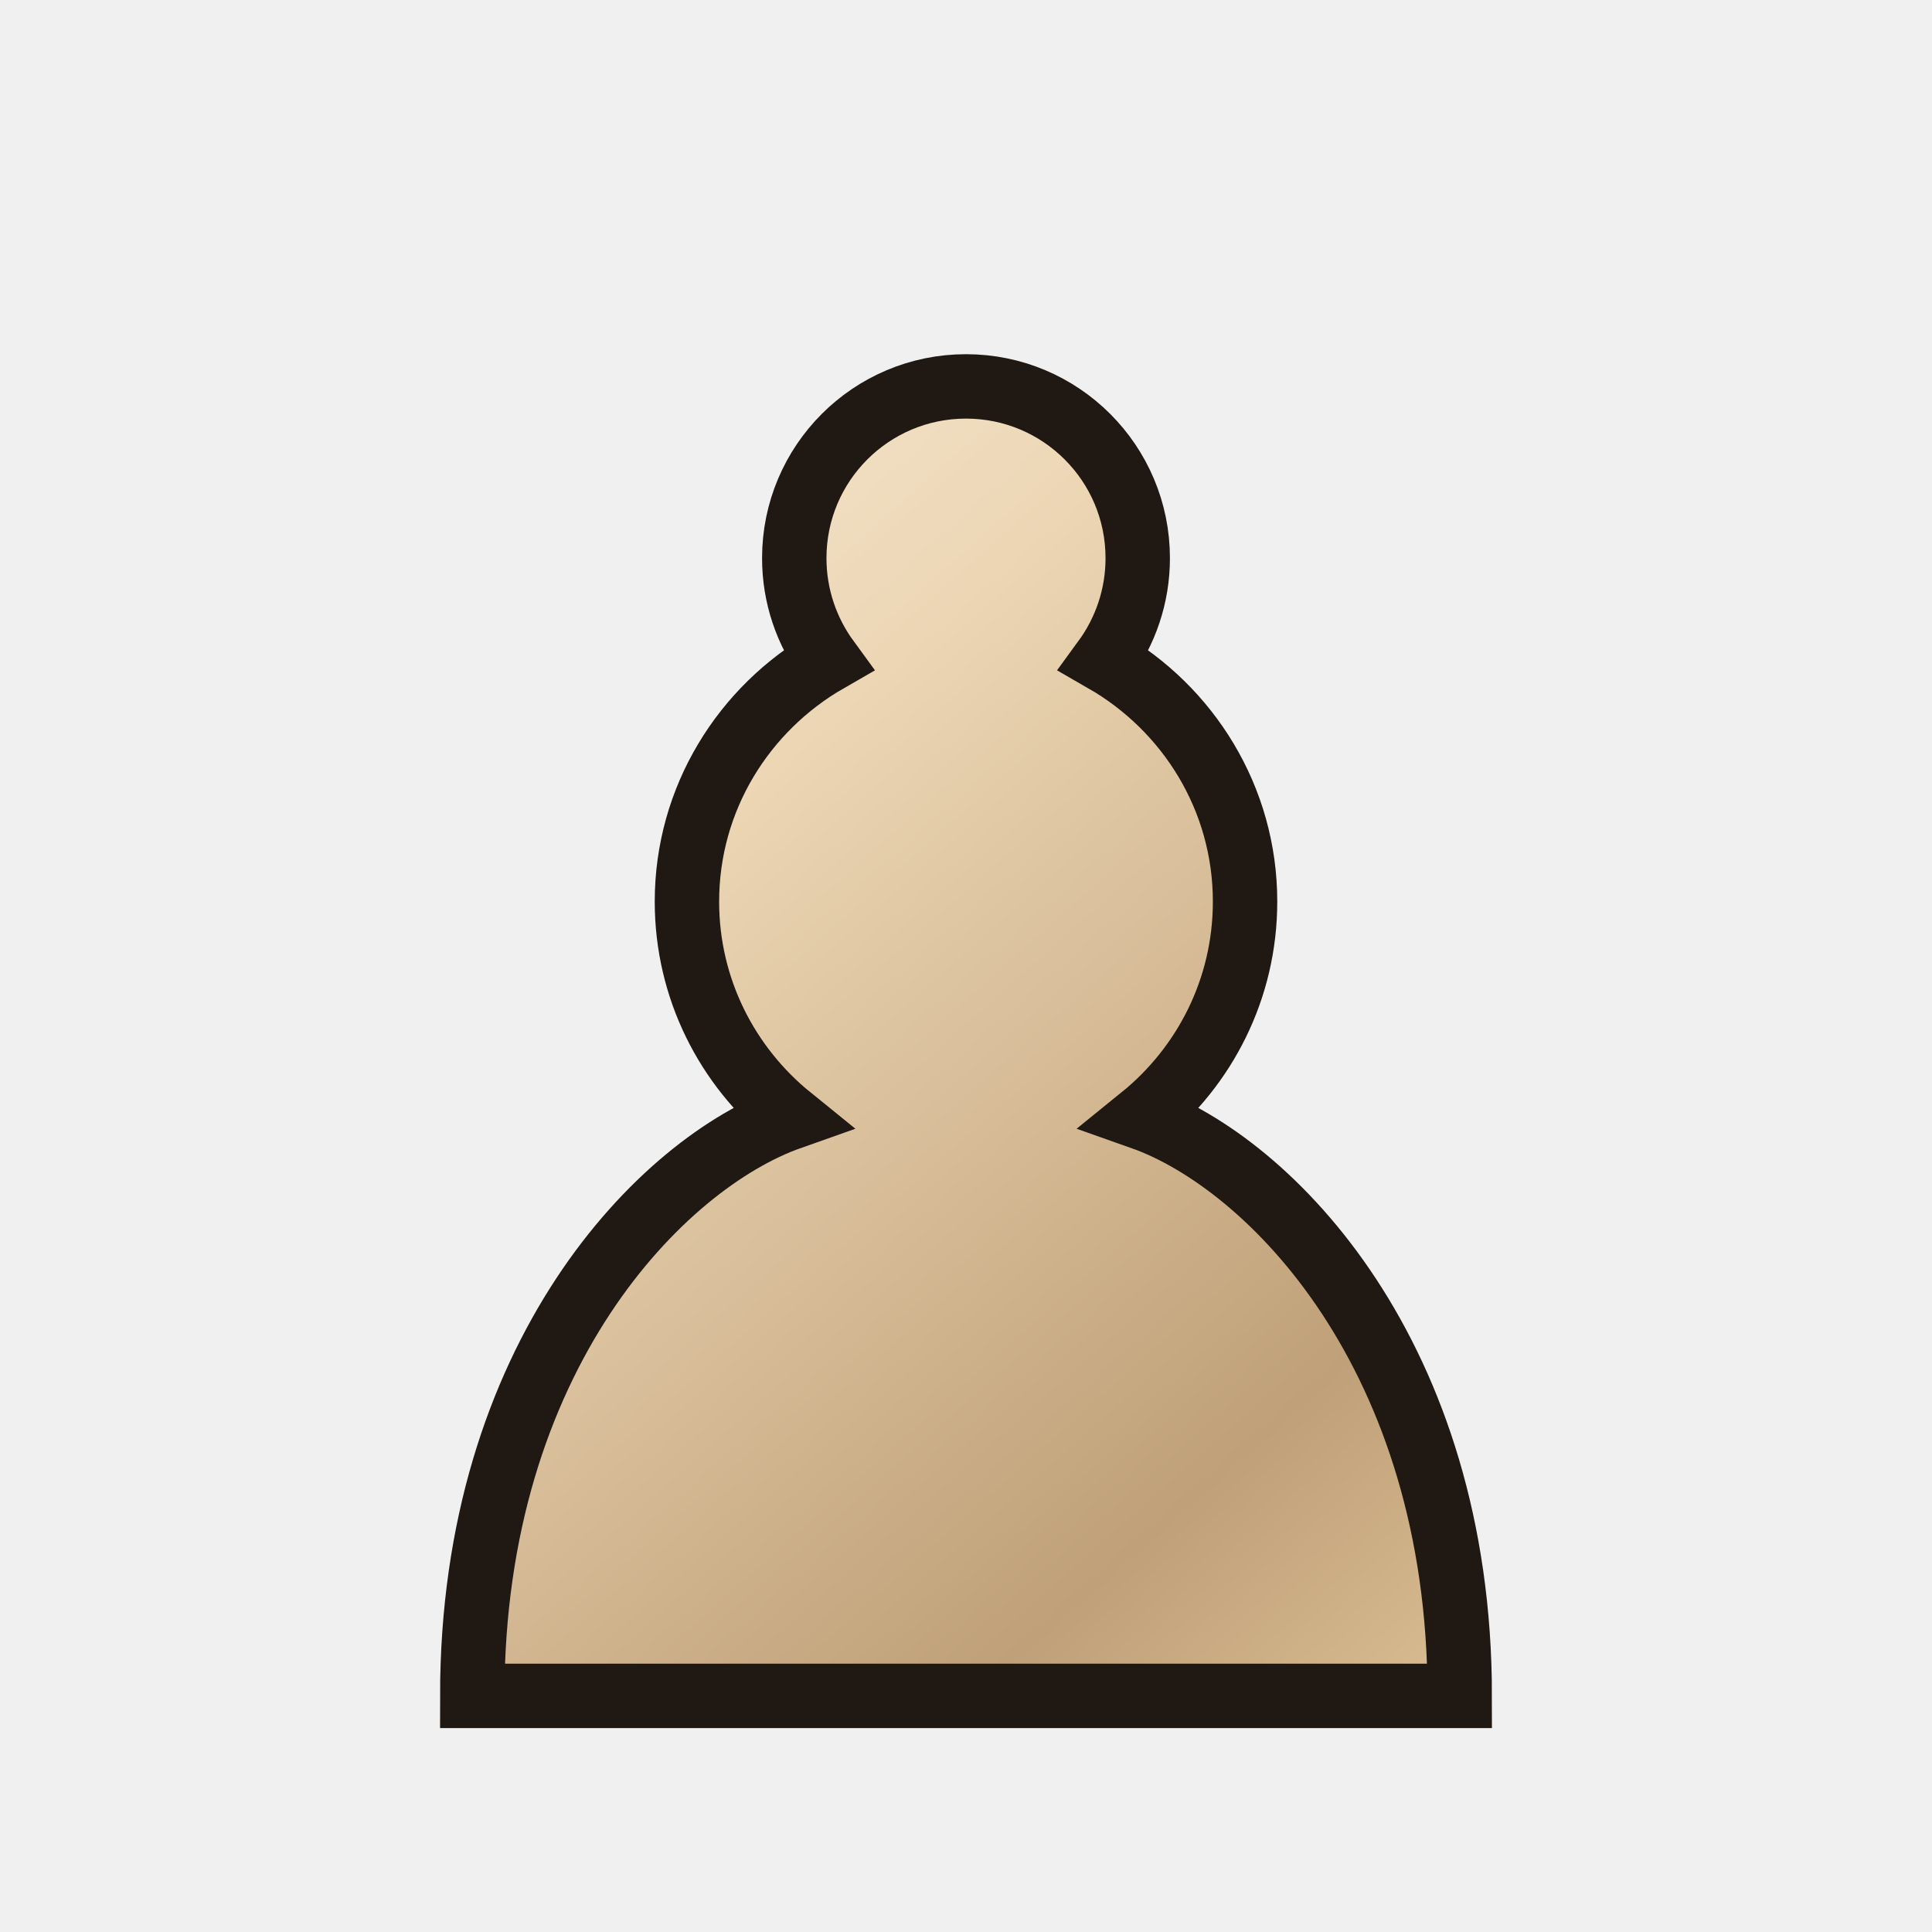
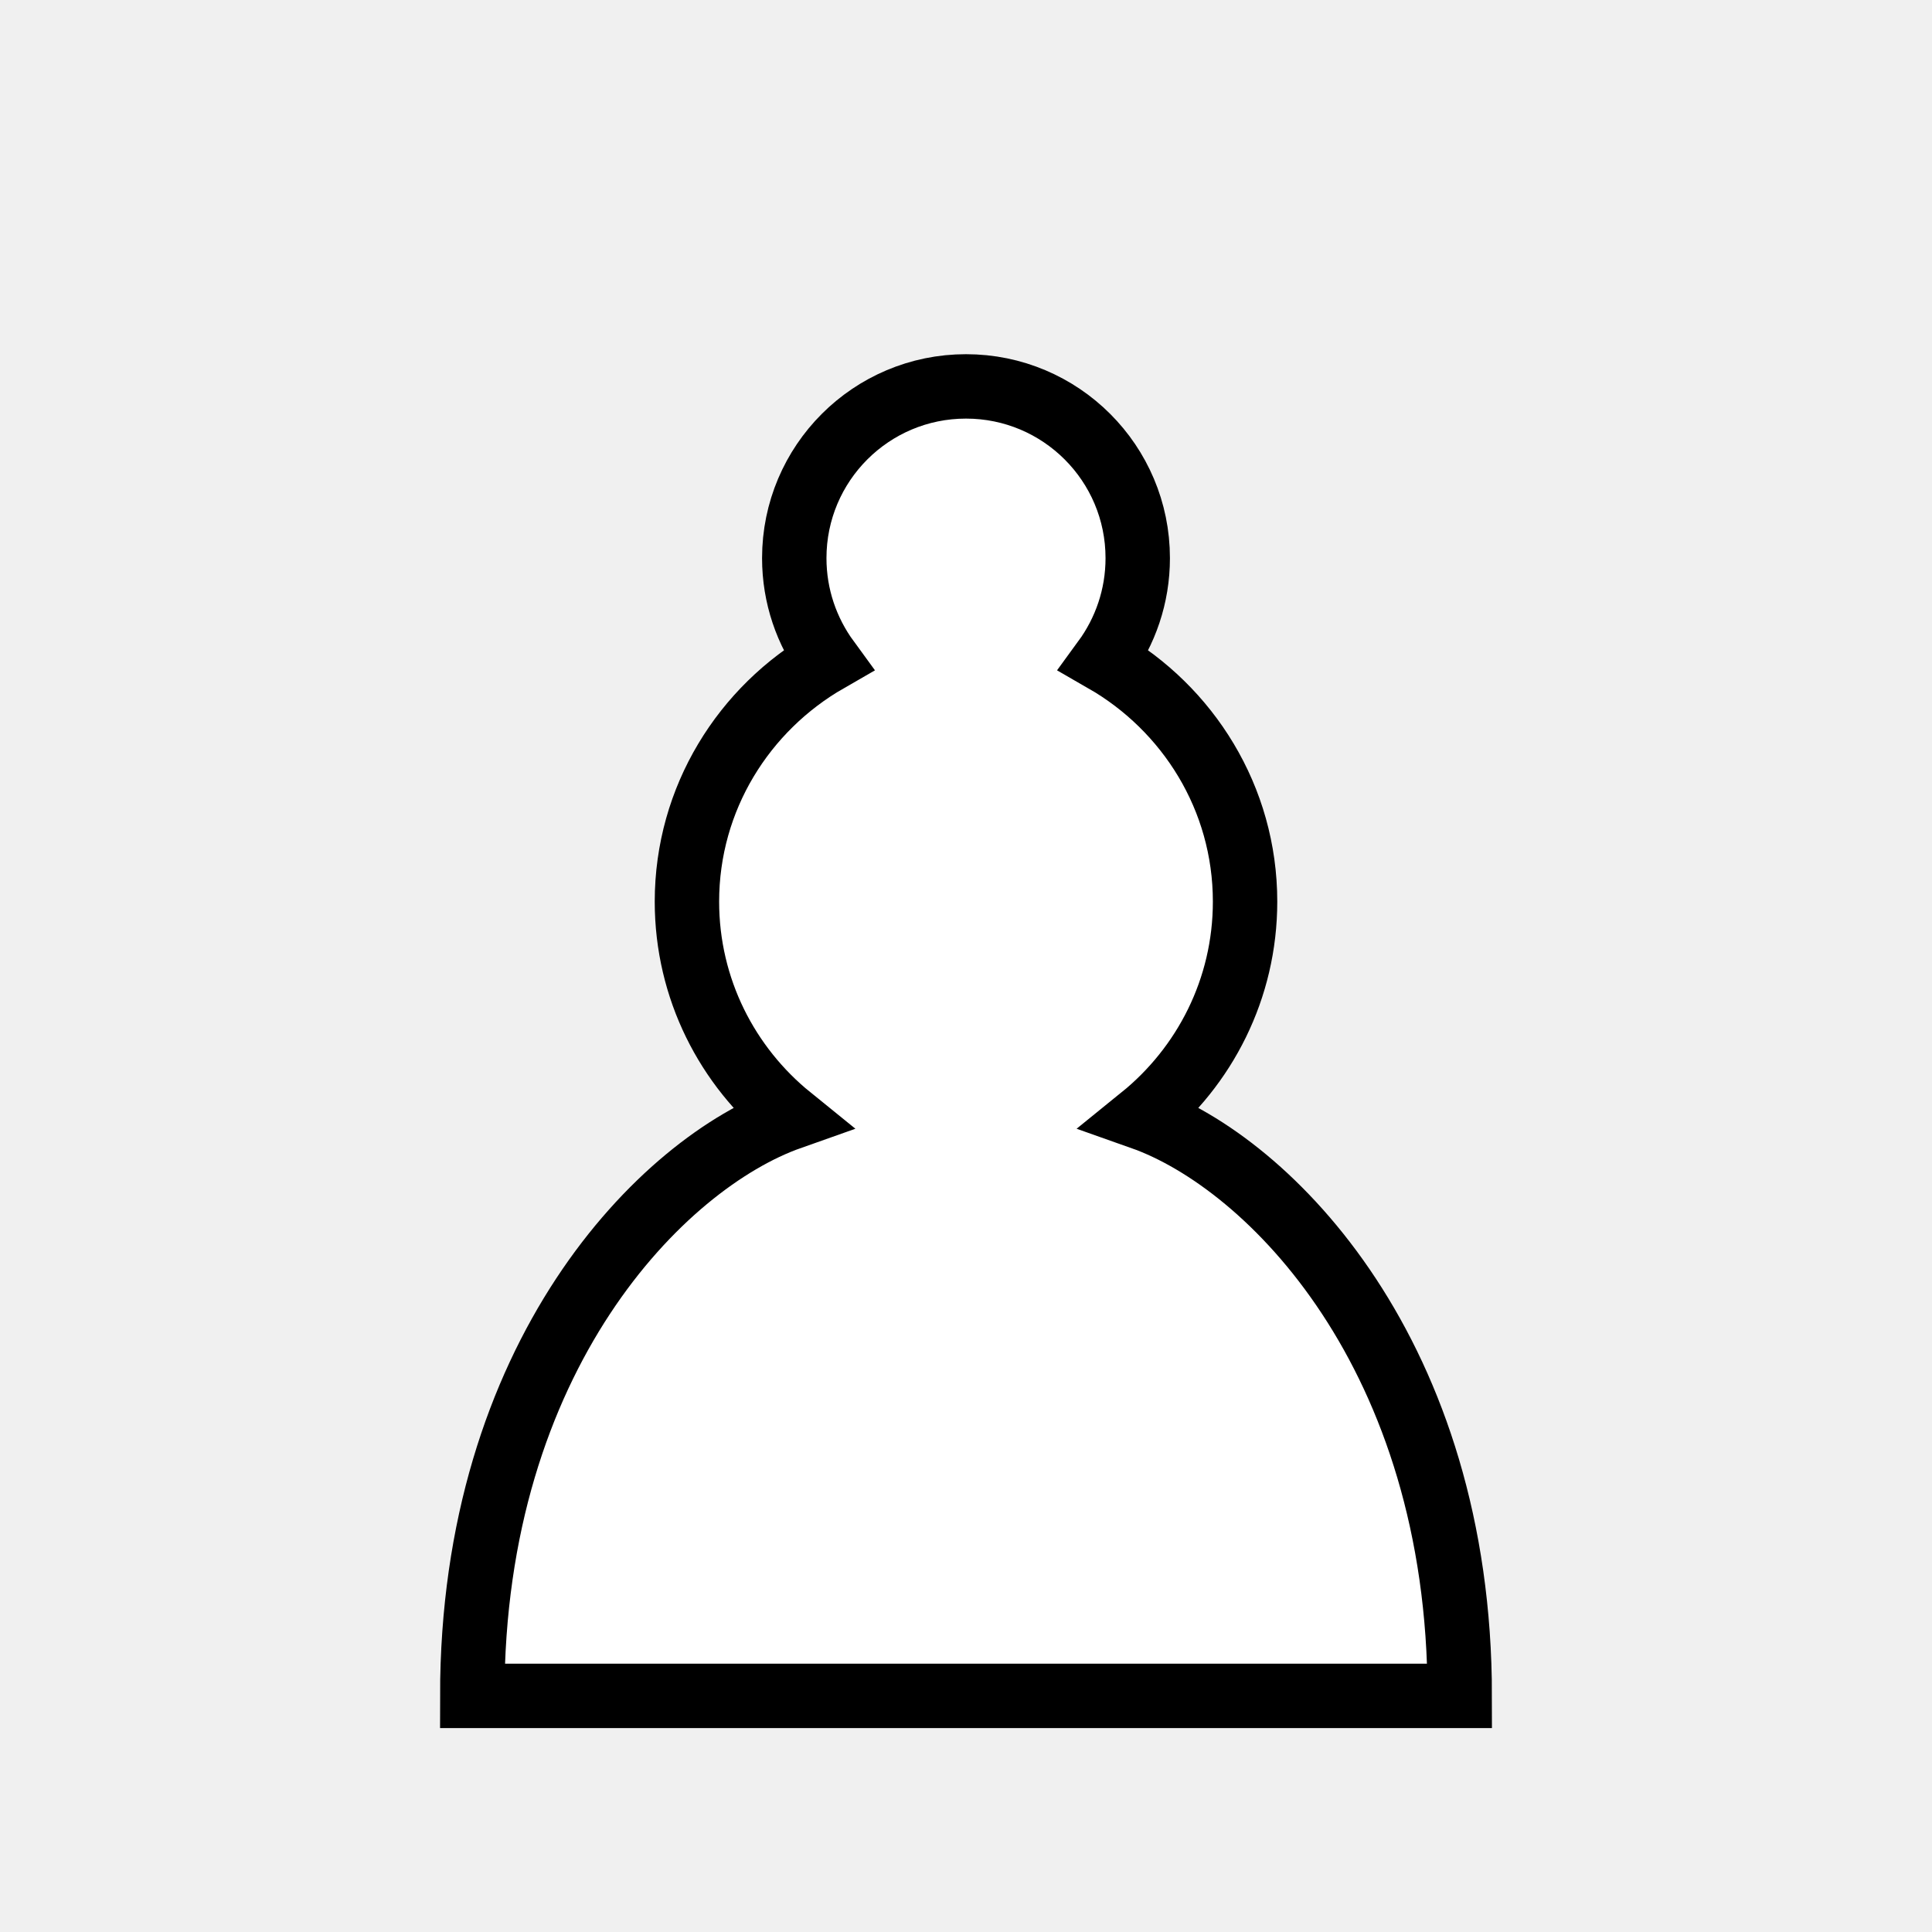
<svg xmlns="http://www.w3.org/2000/svg" style="color-scheme:light only" width="45" height="45" viewBox="0 0 45 45">
-   <defs>
-     <linearGradient id="piece-finish" gradientUnits="userSpaceOnUse" x1="6" y1="4" x2="38" y2="40">
-       <stop offset="0" stop-color="#fffaf0" />
-       <stop offset=".38" stop-color="#ecd6b4" />
-       <stop offset=".78" stop-color="#bfa078" />
-       <stop offset="1" stop-color="#e6c99e" />
-     </linearGradient>
-   </defs>
-   <path fill="url(#piece-finish)" stroke="#201913" stroke-linecap="round" stroke-width="1.5" d="M22.5 9c-2.21 0-4 1.79-4 4 0 .89.29 1.71.78 2.38C17.33 16.5 16 18.59 16 21c0 2.03.94 3.84 2.41 5.03-3 1.06-7.41 5.55-7.41 13.47h23c0-7.92-4.41-12.41-7.41-13.47 1.47-1.19 2.41-3 2.41-5.03 0-2.41-1.33-4.5-3.28-5.62.49-.67.78-1.49.78-2.38 0-2.21-1.79-4-4-4z" />
+   <path fill="#fff" stroke="#000" stroke-linecap="round" stroke-width="1.5" d="M22.5 9c-2.21 0-4 1.79-4 4 0 .89.29 1.71.78 2.38C17.33 16.5 16 18.59 16 21c0 2.03.94 3.84 2.41 5.03-3 1.06-7.41 5.55-7.41 13.47h23c0-7.92-4.41-12.41-7.41-13.47 1.47-1.19 2.41-3 2.41-5.03 0-2.41-1.33-4.5-3.28-5.62.49-.67.78-1.49.78-2.38 0-2.21-1.79-4-4-4z" />
</svg>
